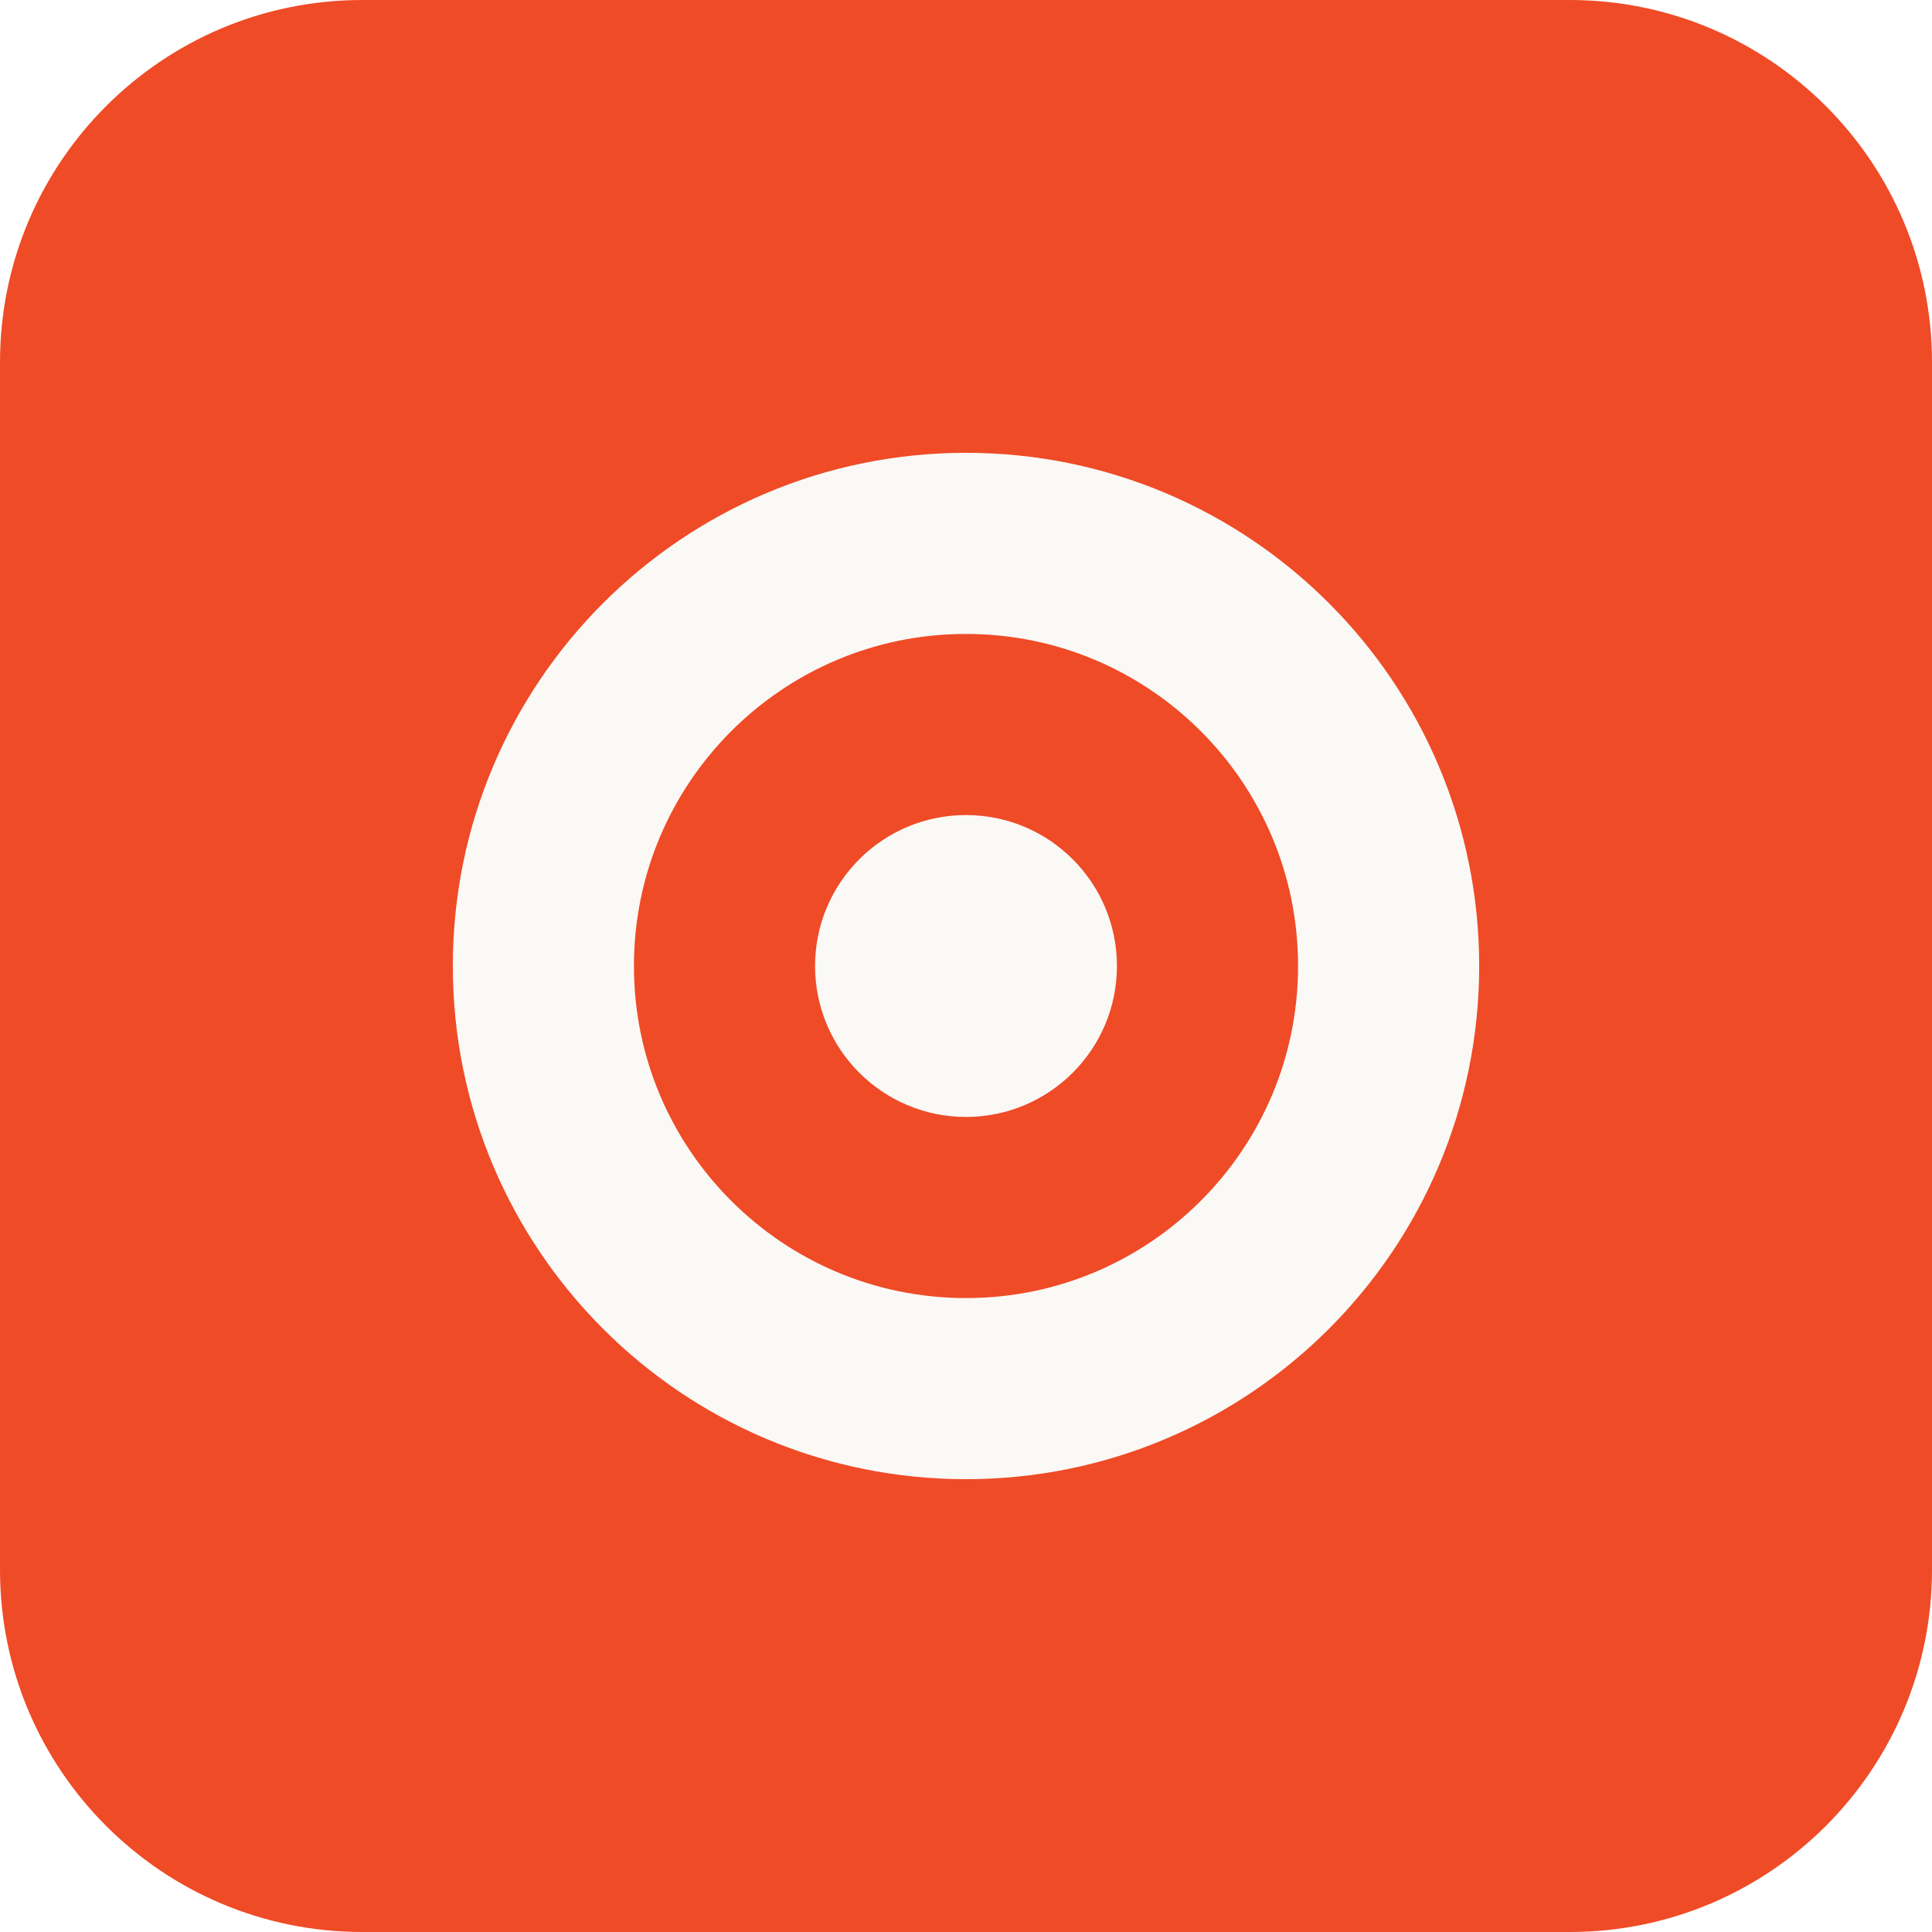
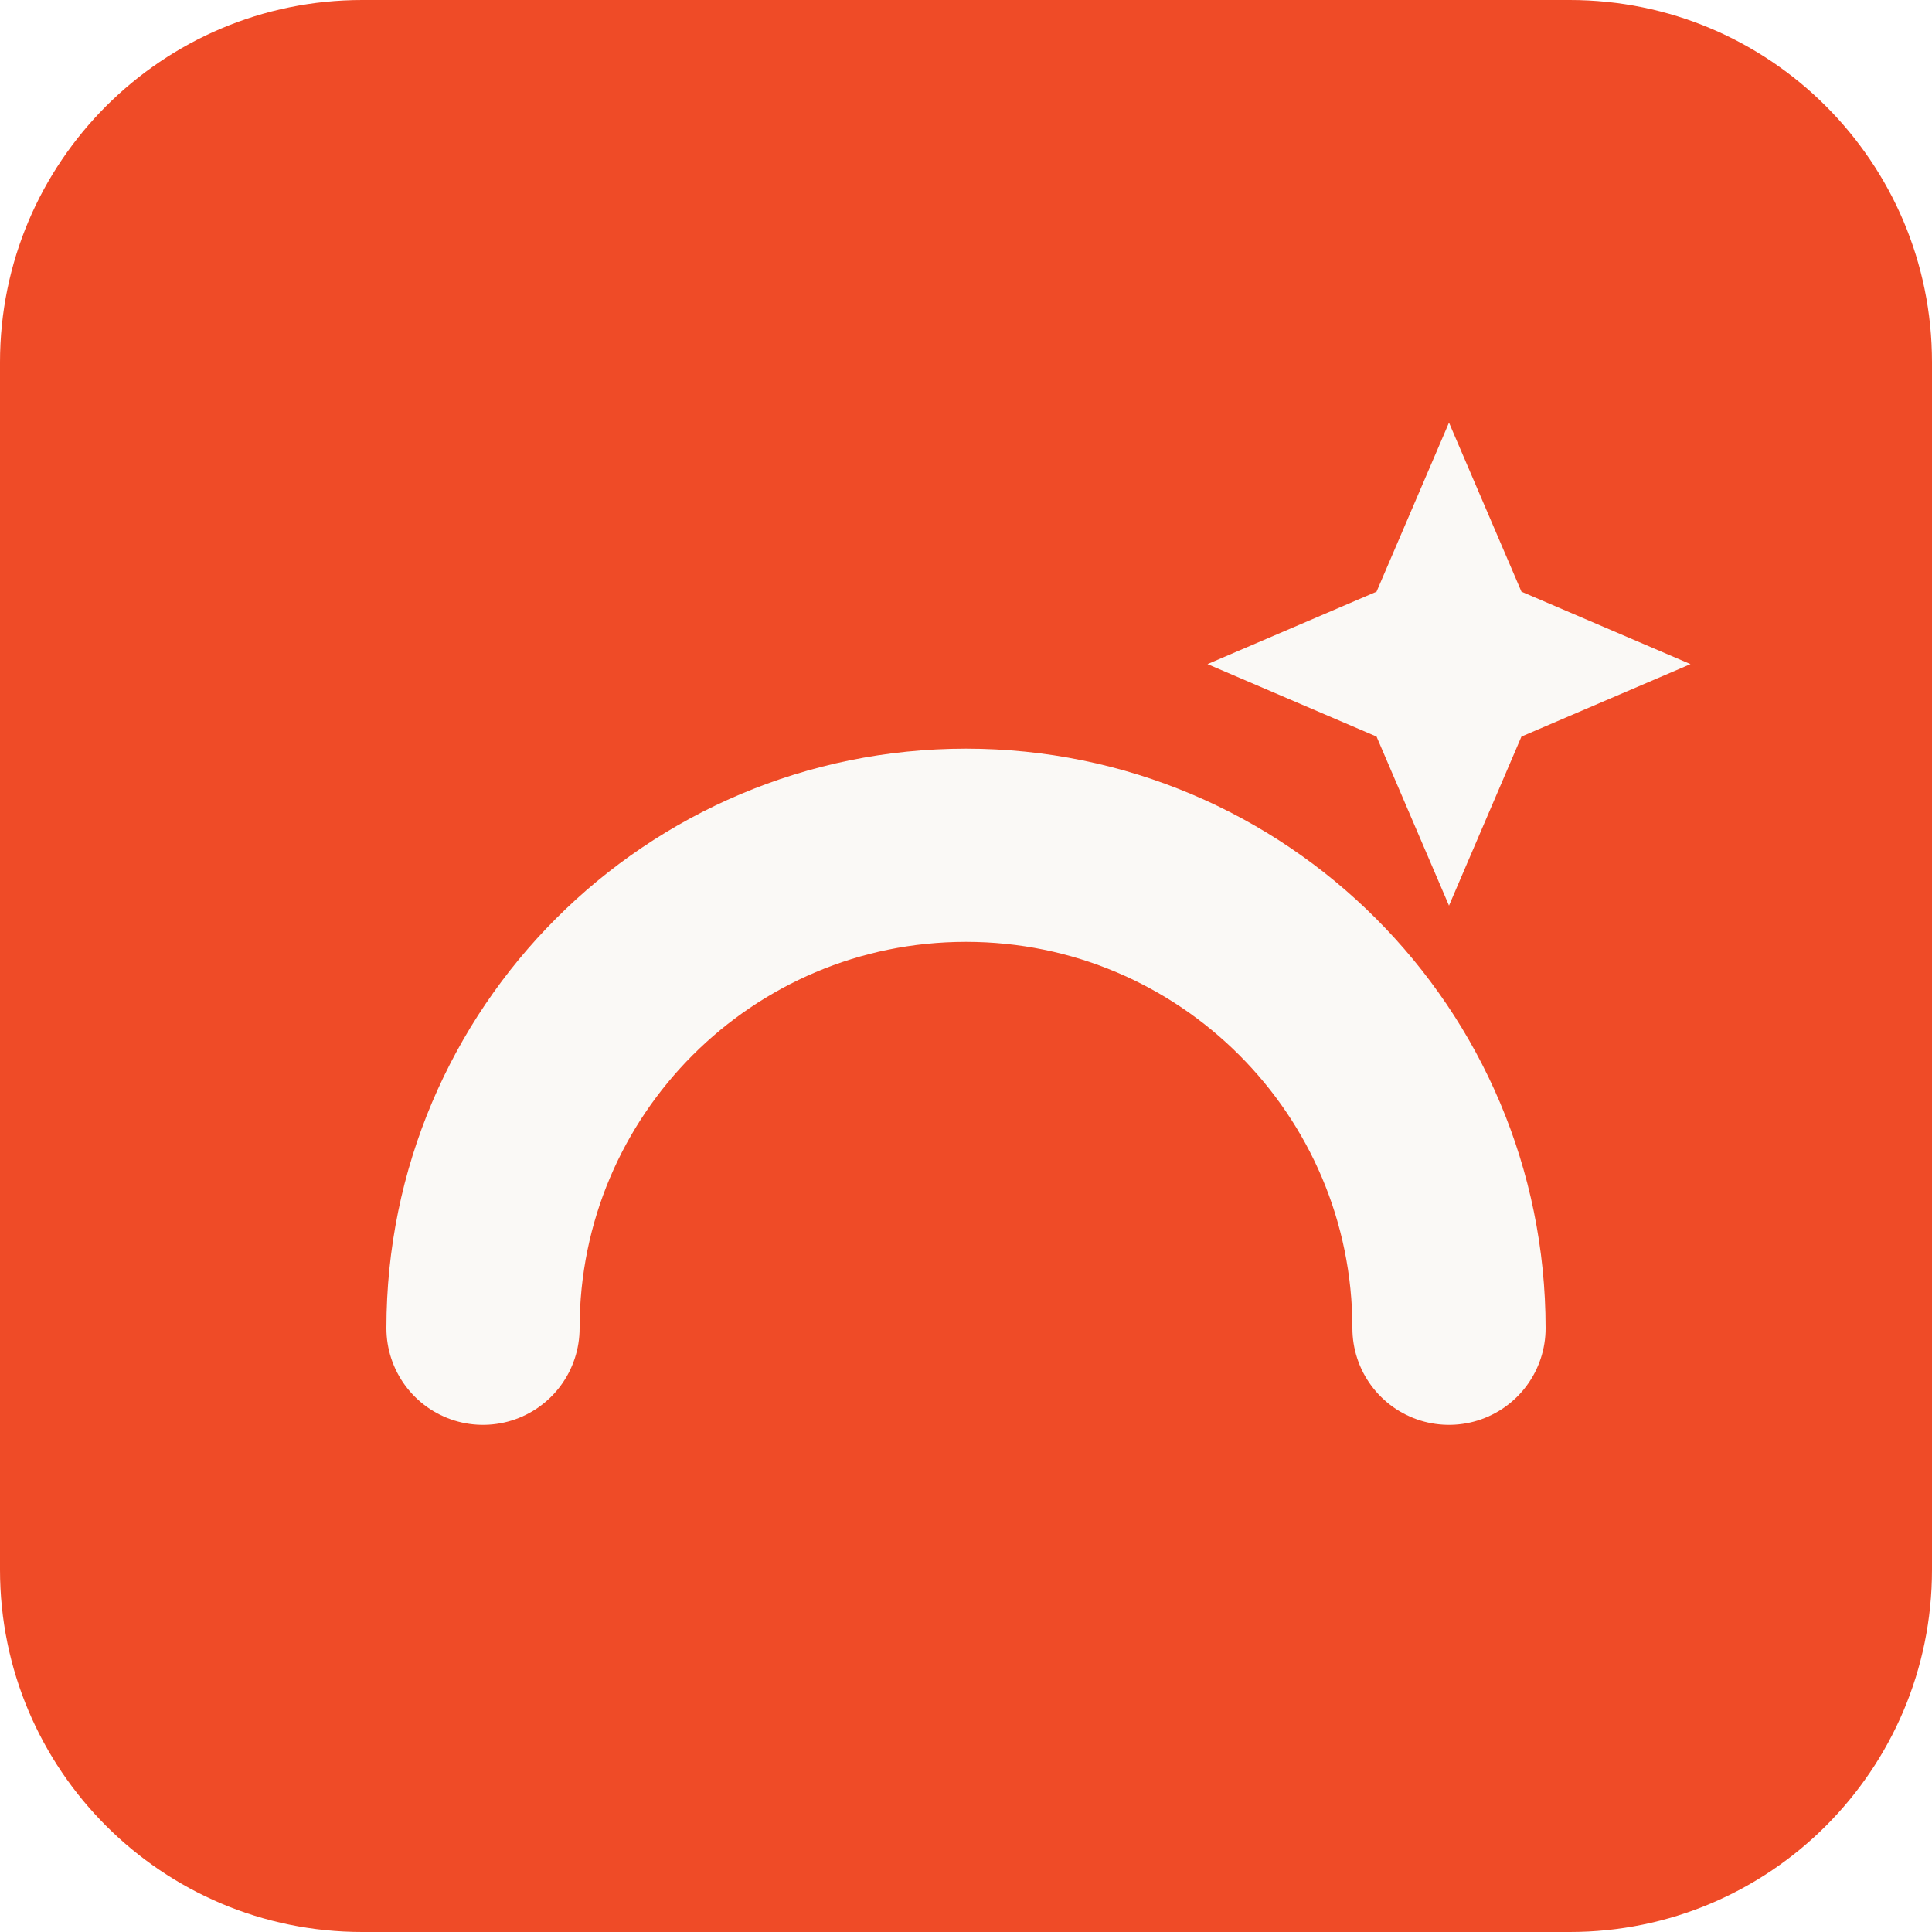
<svg xmlns="http://www.w3.org/2000/svg" viewBox="0 0 32 32">
  <rect width="32" height="32" rx="6" fill="#ef4b27" />
-   <circle cx="16" cy="16" r="7" fill="none" stroke="#faf9f6" stroke-width="3" />
-   <circle cx="16" cy="16" r="2.5" fill="#faf9f6" />
+   <path d="M8 22 A8 8 0 0 1 24 22" fill="none" stroke="#faf9f6" stroke-width="3.2" stroke-linecap="round" />
+   <path d="M24 7 l1.2 2.8 2.8 1.2 -2.8 1.2 -1.2 2.8 -1.2 -2.8 -2.8 -1.2 2.8 -1.2 z" fill="#faf9f6" />
</svg>
